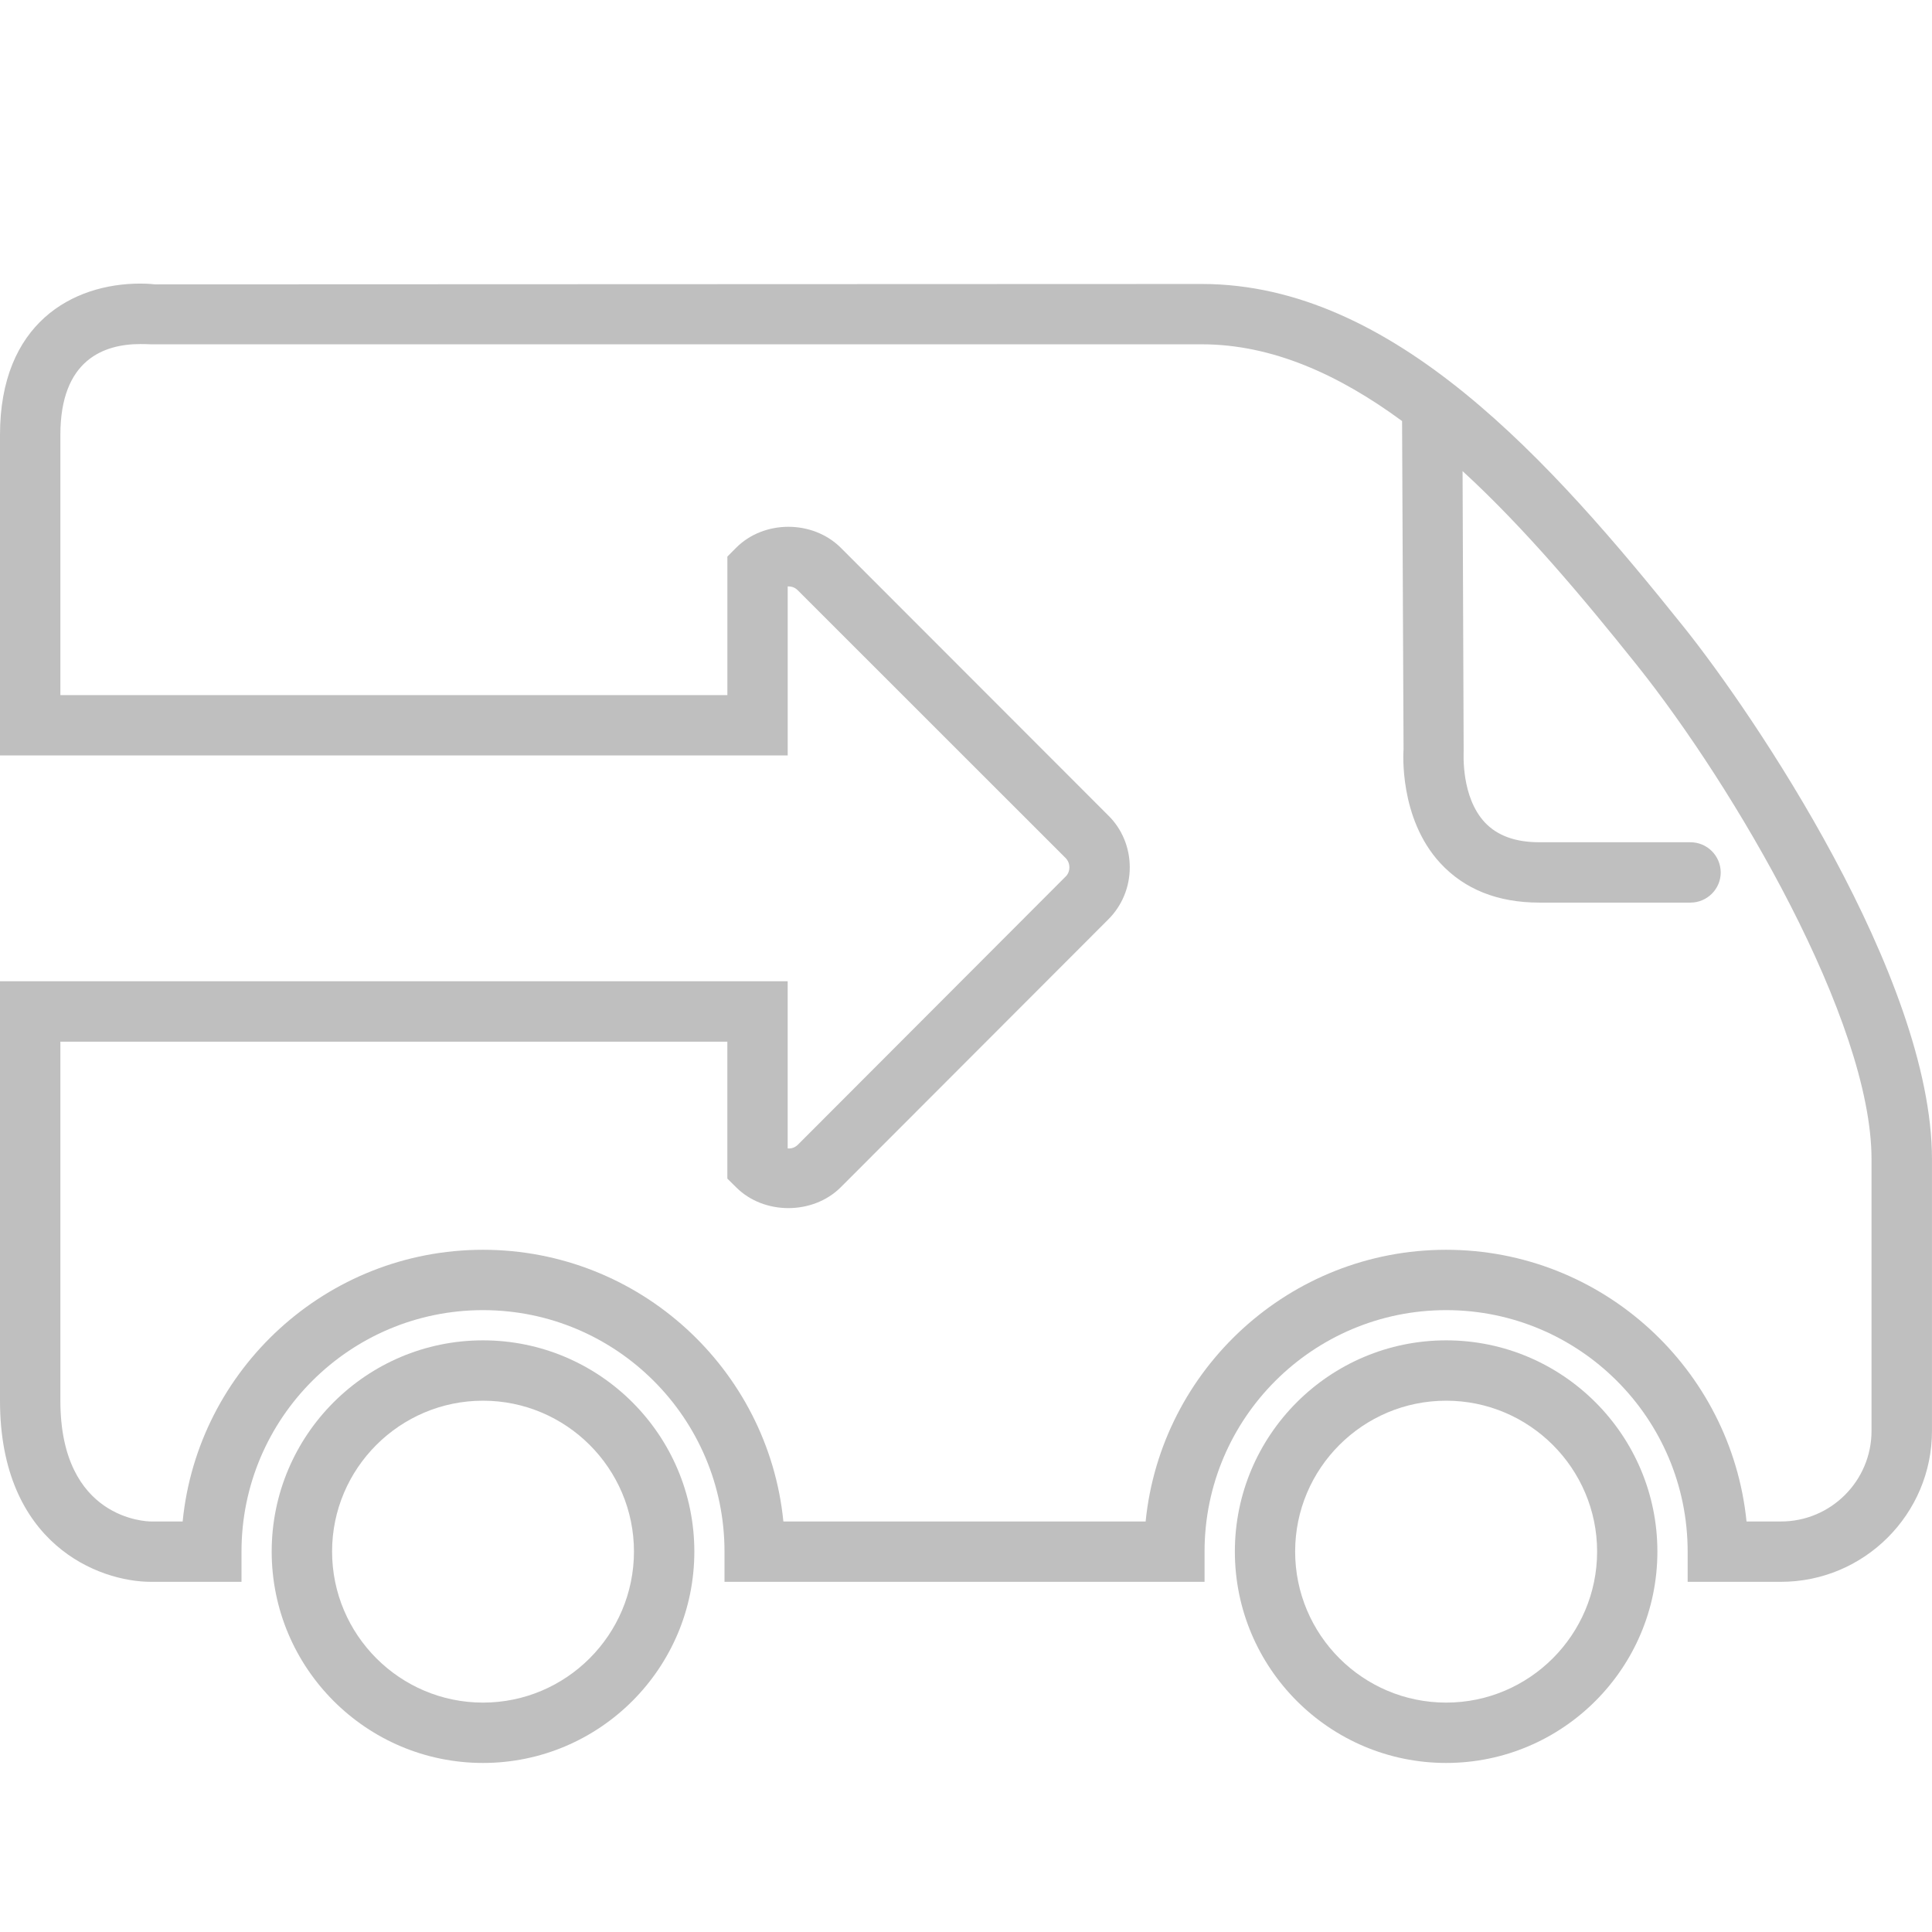
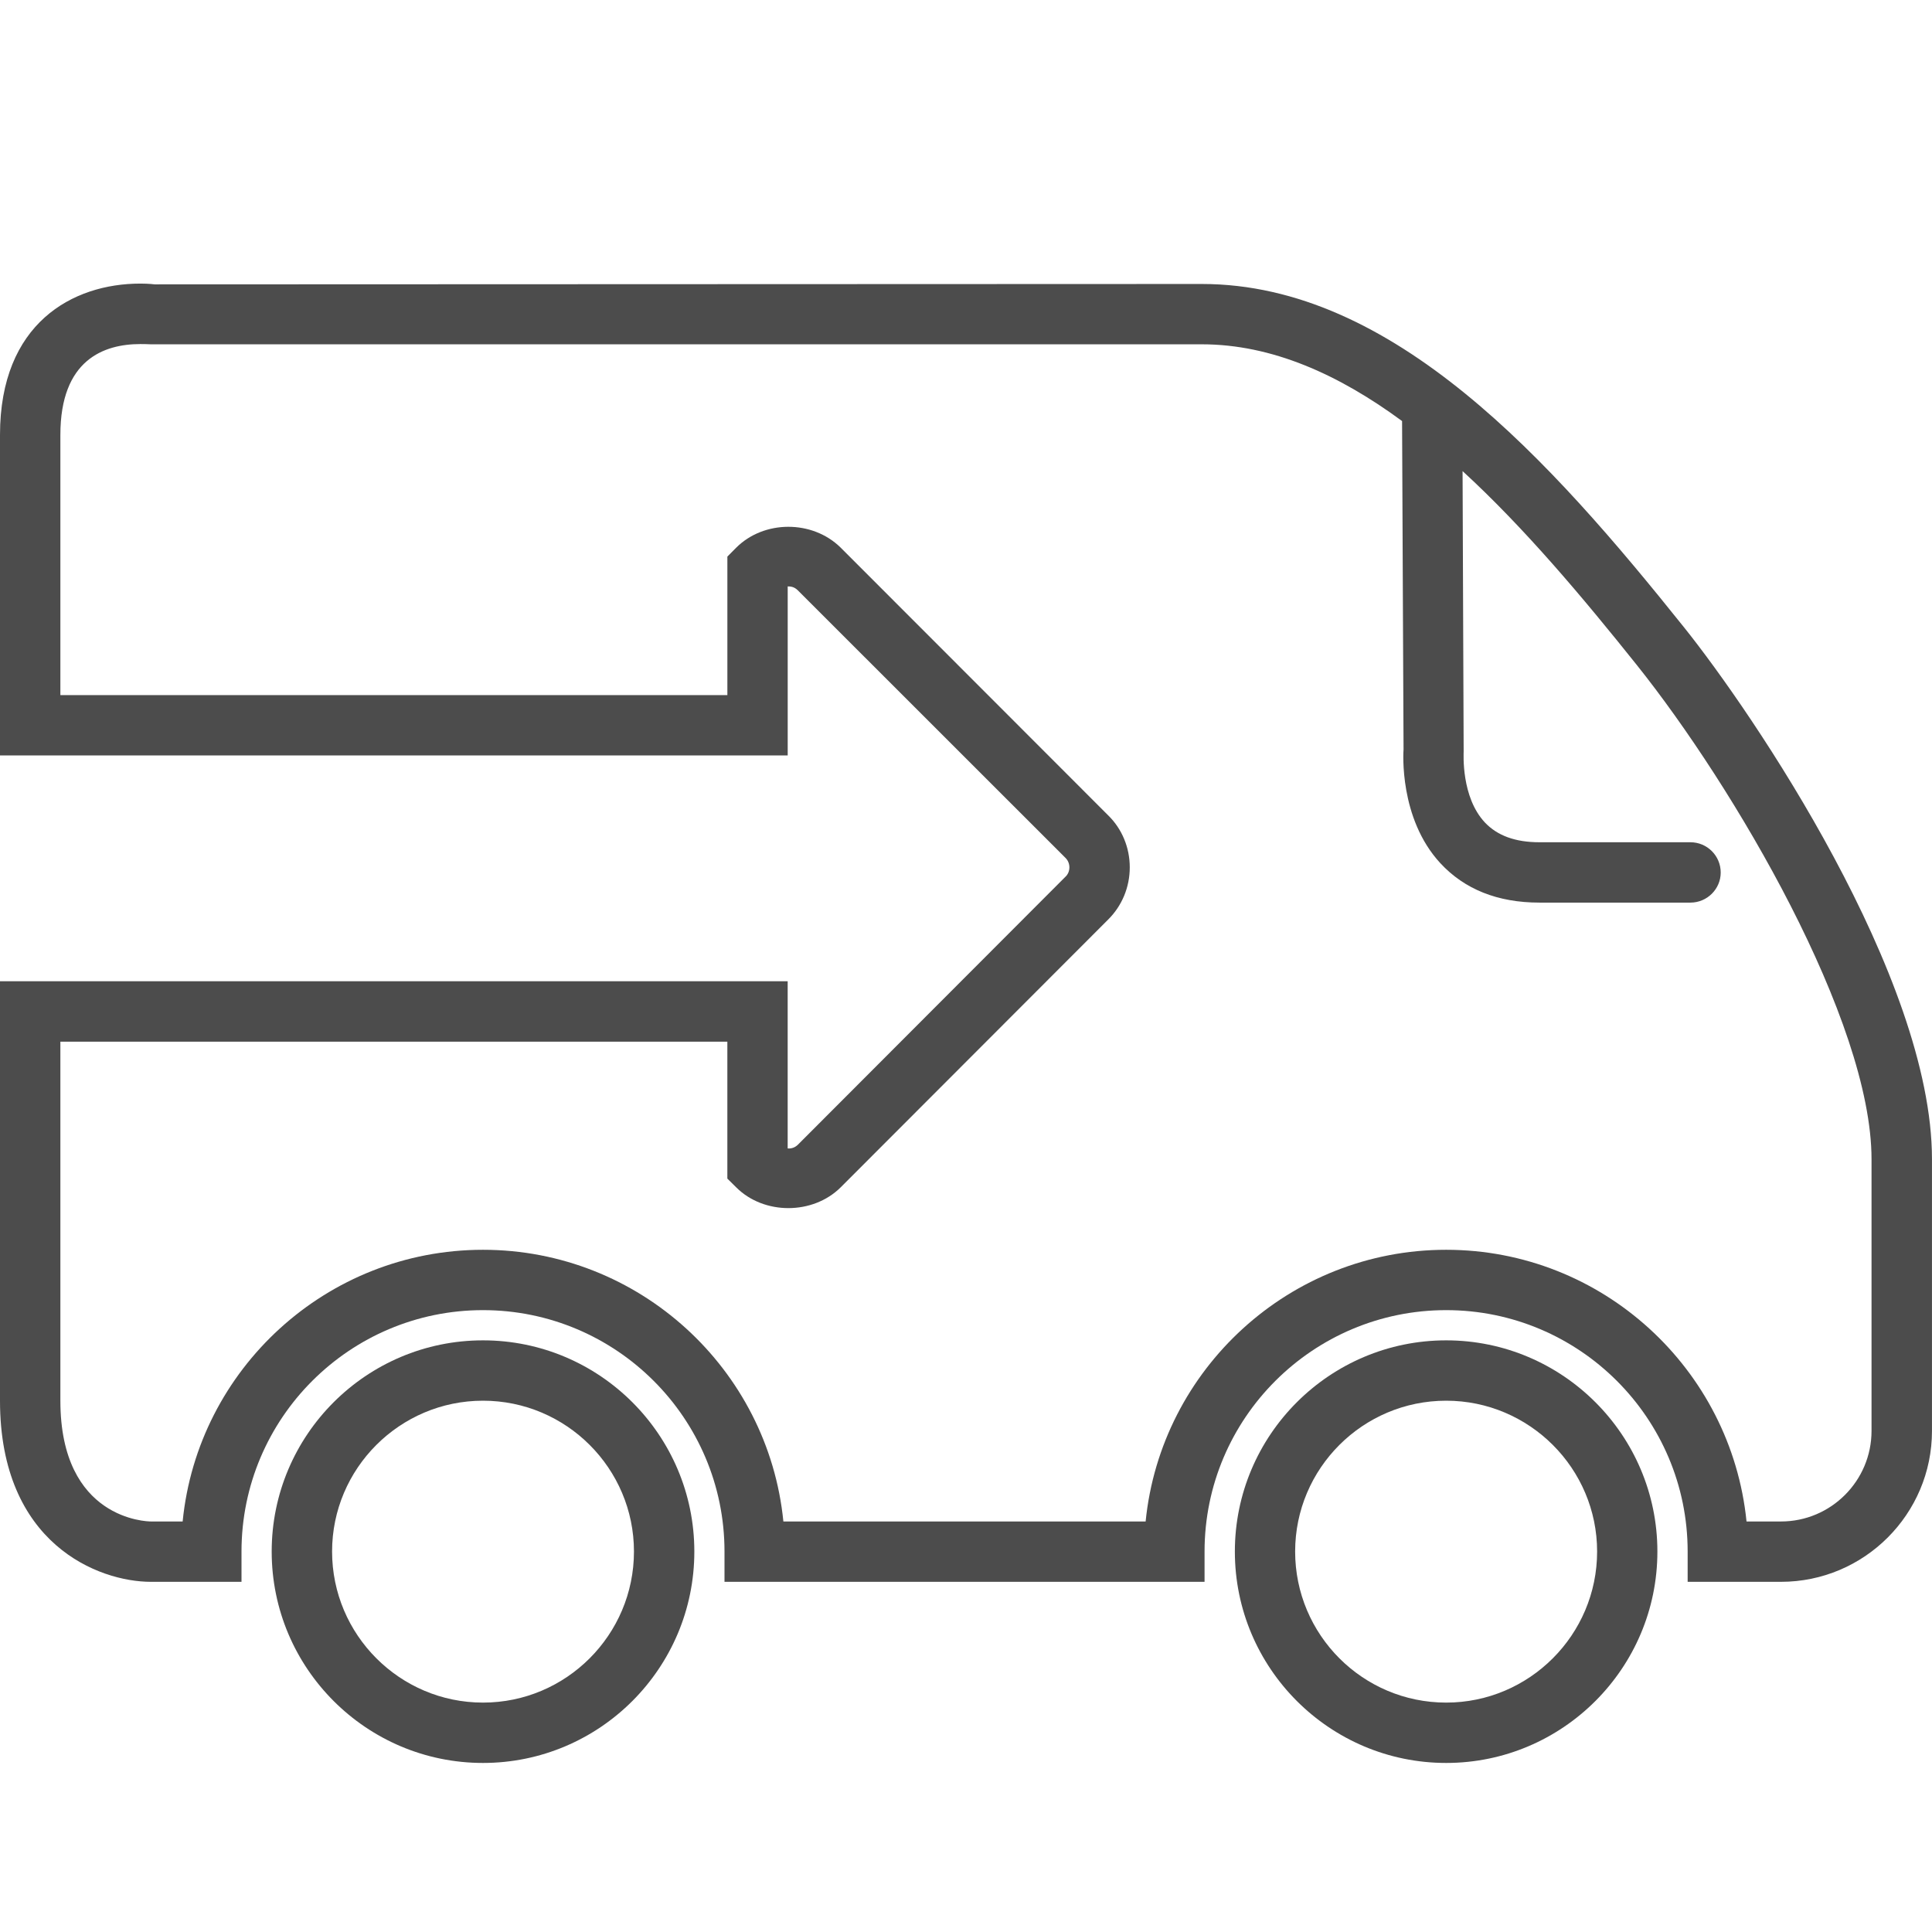
<svg xmlns="http://www.w3.org/2000/svg" version="1.1" id="Layer_1" x="0px" y="0px" width="80px" height="80px" viewBox="0 0 80 80" enable-background="new 0 0 80 80" xml:space="preserve">
-   <path fill="rgba(0,0,0,0.25)" d="M20,55.501c-4.828,0-8.75,3.922-8.75,8.745C11.25,69.075,15.171,73,20,73s8.751-3.925,8.751-8.754  C28.75,59.423,24.828,55.501,20,55.501z M20,70.501c-3.444,0-6.249-2.806-6.249-6.255C13.75,60.803,16.555,58,20,58  c3.446,0,6.251,2.803,6.251,6.246C26.25,67.695,23.446,70.501,20,70.501z" />
-   <path fill="rgba(0,0,0,0.25)" d="M59.883,55.501c-4.826,0-8.75,3.922-8.75,8.745c0,4.829,3.924,8.754,8.75,8.754  c4.82,0,8.746-3.925,8.746-8.754C68.629,59.423,64.703,55.501,59.883,55.501z M59.883,70.501c-3.453,0-6.254-2.806-6.254-6.255  c0-3.443,2.801-6.246,6.254-6.246c3.443,0,6.25,2.803,6.25,6.246C66.133,67.695,63.326,70.501,59.883,70.501z" />
-   <path fill="rgba(0,0,0,0.25)" d="M69.727,25.97c-5.504-6.876-12.031-14.211-19.961-14.211L6.406,11.775c0,0-0.226-0.032-0.593-0.032  C3,11.742,0,13.391,0,18.007v13.274h32.617v-6.999c0.11,0,0.266,0.007,0.422,0.165l11.086,11.082  c0.102,0.104,0.156,0.242,0.156,0.385c0,0.148-0.055,0.291-0.164,0.391L33.043,47.396c-0.112,0.112-0.262,0.174-0.427,0.158v-6.922  H0V58c0,5.936,4.086,7.5,6.25,7.5H10v-1.254c0-5.52,4.484-9.996,9.999-9.996C25.516,54.25,30,58.729,30,64.246V65.5h19.878v-1.254  c0-5.52,4.488-9.996,10.004-9.996c5.517,0,10,4.479,10,9.996V65.5h3.863c3.448,0,6.254-2.803,6.254-6.249v-11.25  C80,40.462,72.588,29.539,69.727,25.97z M77.496,59.251c0,2.062-1.676,3.75-3.75,3.75H72.32c-0.637-6.313-5.969-11.25-12.438-11.25  c-6.469,0-11.812,4.937-12.444,11.25h-15c-0.626-6.313-5.97-11.25-12.438-11.25S8.187,56.688,7.563,63.001H6.25  c-0.148,0-3.75-0.067-3.75-5.001V43.133h27.618v5.67l0.366,0.362c1.147,1.147,3.172,1.147,4.327,0L45.883,38.08  c0.578-0.572,0.898-1.346,0.898-2.166c0-0.815-0.32-1.594-0.898-2.156L34.806,22.672c-1.166-1.147-3.174-1.147-4.329,0.014  l-0.358,0.361v5.735H2.5V18.007c0-3.116,1.804-3.76,3.312-3.76c0.157,0,0.265,0.003,0.438,0.01h43.516  c2.906,0,5.674,1.252,8.291,3.178l0.061,13.594c-0.008,0.104-0.195,2.854,1.523,4.713c1,1.08,2.373,1.633,4.102,1.633h6.254  c0.691,0,1.254-0.562,1.254-1.245c0-0.694-0.562-1.254-1.254-1.254H63.75c-1.006,0-1.75-0.274-2.266-0.821  c-0.984-1.054-0.877-2.835-0.877-2.945l-0.045-11.603c2.568,2.357,4.978,5.231,7.211,8.025c4.039,5.053,9.723,14.733,9.723,20.47  V59.251z" />
+   <path fill="rgba(0,0,0,0.70)" d="M20,55.501c-4.828,0-8.75,3.922-8.75,8.745C11.25,69.075,15.171,73,20,73s8.751-3.925,8.751-8.754  C28.75,59.423,24.828,55.501,20,55.501z M20,70.501c-3.444,0-6.249-2.806-6.249-6.255C13.75,60.803,16.555,58,20,58  c3.446,0,6.251,2.803,6.251,6.246C26.25,67.695,23.446,70.501,20,70.501z" />
+   <path fill="rgba(0,0,0,0.70)" d="M59.883,55.501c-4.826,0-8.75,3.922-8.75,8.745c0,4.829,3.924,8.754,8.75,8.754  c4.82,0,8.746-3.925,8.746-8.754C68.629,59.423,64.703,55.501,59.883,55.501z M59.883,70.501c-3.453,0-6.254-2.806-6.254-6.255  c0-3.443,2.801-6.246,6.254-6.246c3.443,0,6.25,2.803,6.25,6.246C66.133,67.695,63.326,70.501,59.883,70.501z" />
+   <path fill="rgba(0,0,0,0.70)" d="M69.727,25.97c-5.504-6.876-12.031-14.211-19.961-14.211L6.406,11.775c0,0-0.226-0.032-0.593-0.032  C3,11.742,0,13.391,0,18.007v13.274h32.617v-6.999c0.11,0,0.266,0.007,0.422,0.165l11.086,11.082  c0.102,0.104,0.156,0.242,0.156,0.385c0,0.148-0.055,0.291-0.164,0.391L33.043,47.396c-0.112,0.112-0.262,0.174-0.427,0.158v-6.922  H0V58c0,5.936,4.086,7.5,6.25,7.5H10v-1.254c0-5.52,4.484-9.996,9.999-9.996C25.516,54.25,30,58.729,30,64.246V65.5h19.878v-1.254  c0-5.52,4.488-9.996,10.004-9.996c5.517,0,10,4.479,10,9.996V65.5h3.863c3.448,0,6.254-2.803,6.254-6.249v-11.25  C80,40.462,72.588,29.539,69.727,25.97z M77.496,59.251c0,2.062-1.676,3.75-3.75,3.75H72.32c-0.637-6.313-5.969-11.25-12.438-11.25  c-6.469,0-11.812,4.937-12.444,11.25h-15c-0.626-6.313-5.97-11.25-12.438-11.25S8.187,56.688,7.563,63.001H6.25  c-0.148,0-3.75-0.067-3.75-5.001V43.133h27.618v5.67l0.366,0.362c1.147,1.147,3.172,1.147,4.327,0L45.883,38.08  c0.578-0.572,0.898-1.346,0.898-2.166c0-0.815-0.32-1.594-0.898-2.156L34.806,22.672c-1.166-1.147-3.174-1.147-4.329,0.014  l-0.358,0.361v5.735H2.5V18.007c0-3.116,1.804-3.76,3.312-3.76c0.157,0,0.265,0.003,0.438,0.01h43.516  c2.906,0,5.674,1.252,8.291,3.178l0.061,13.594c-0.008,0.104-0.195,2.854,1.523,4.713c1,1.08,2.373,1.633,4.102,1.633h6.254  c0.691,0,1.254-0.562,1.254-1.245c0-0.694-0.562-1.254-1.254-1.254H63.75c-1.006,0-1.75-0.274-2.266-0.821  c-0.984-1.054-0.877-2.835-0.877-2.945l-0.045-11.603c2.568,2.357,4.978,5.231,7.211,8.025c4.039,5.053,9.723,14.733,9.723,20.47  V59.251z" />
</svg>
